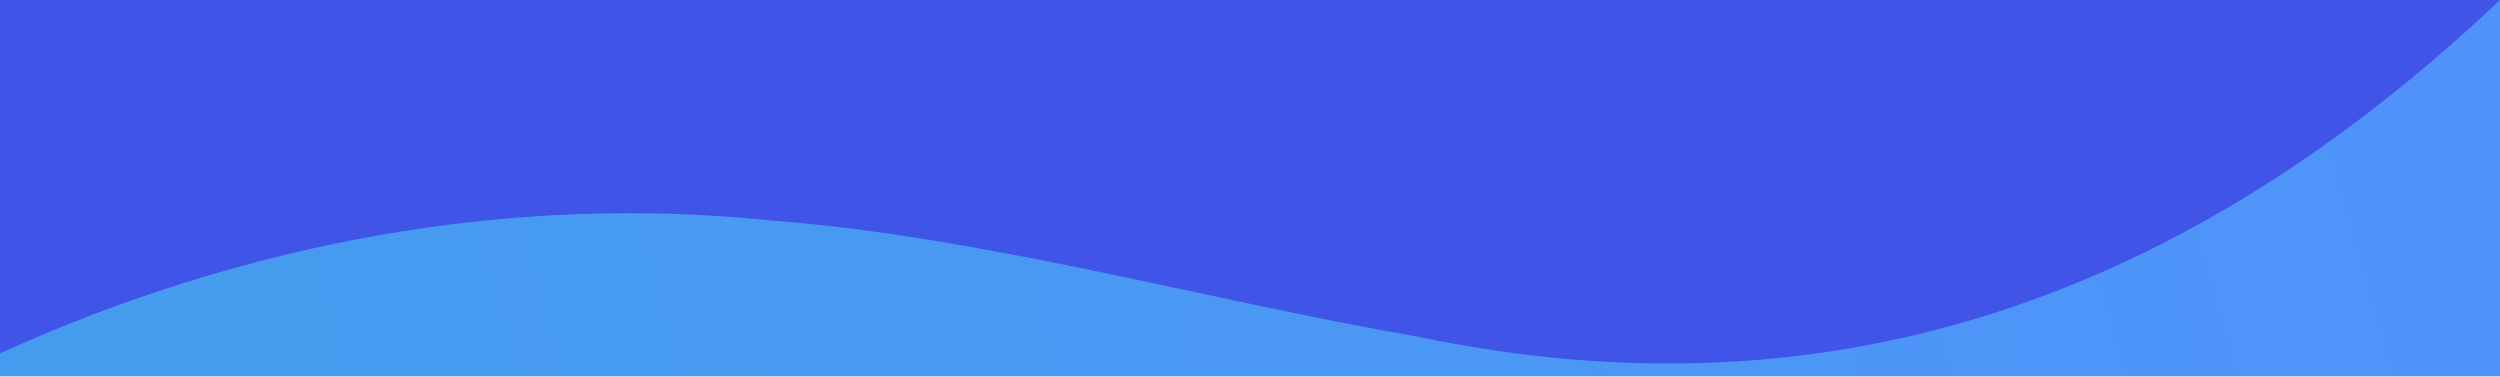
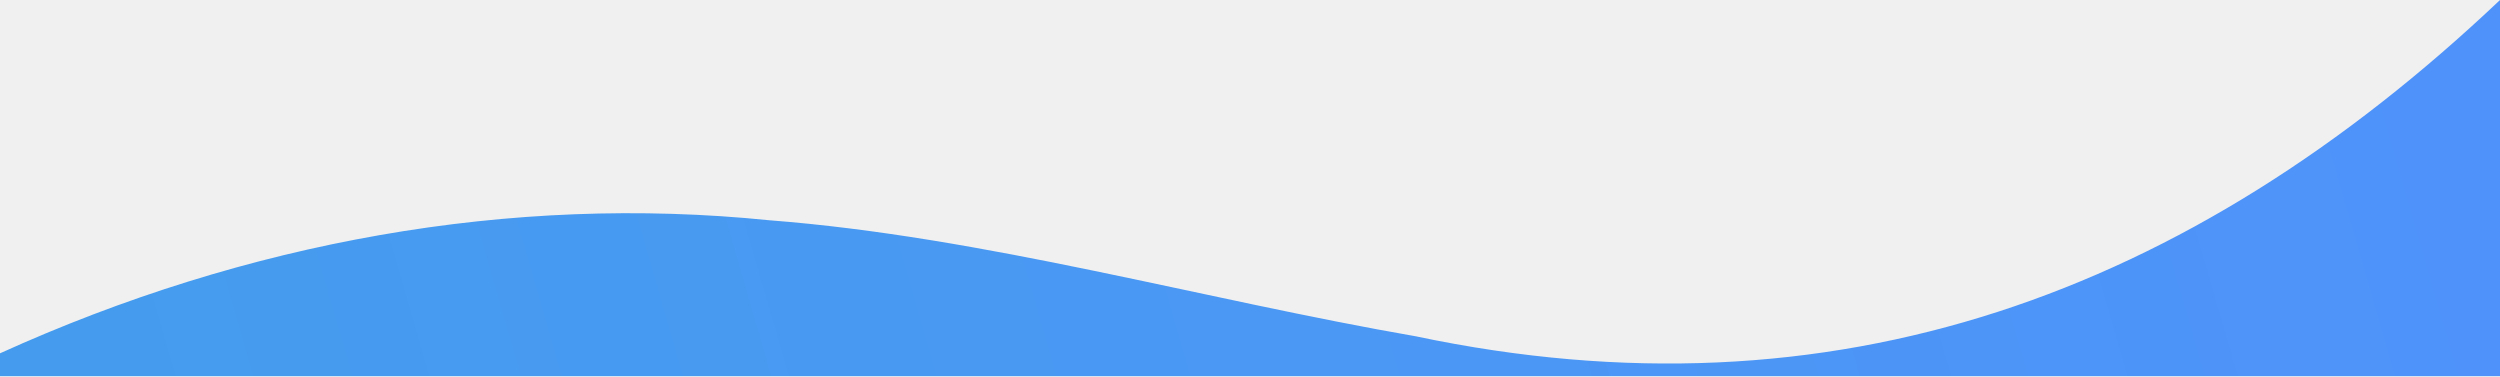
- <svg xmlns="http://www.w3.org/2000/svg" width="1920" height="289" fill="none">
-   <path fill="#4054E8" d="M0 0h1920v288.851H0z" />
-   <path d="M1920 288.851V0c-239.3 226.659-511.91 325.955-832.73 258.268-163.04-28.265-331.829-76.457-496.553-89.115C392.119 148.983 189.146 185.599 0 271.346v17.505h1920Z" fill="url(#a)" />
+ <svg xmlns="http://www.w3.org/2000/svg" width="1920" height="289" viewBox="0 0 1920 289" fill="none">
+   <g clip-path="url(#clip0_2350_9177)">
+     <path d="M1920 288.851V0C1680.7 226.659 1408.09 325.955 1087.27 258.268C924.23 230.003 755.441 181.811 590.717 169.153C392.119 148.983 189.146 185.599 0 271.346V288.851H1920Z" fill="url(#paint0_linear_2350_9177)" />
+   </g>
  <defs>
-     <linearGradient id="a" x1="2604.2" y1="-266.507" x2="-811.724" y2="719.817" gradientUnits="userSpaceOnUse">
+     <linearGradient id="paint0_linear_2350_9177" x1="2604.2" y1="-266.507" x2="-811.724" y2="719.817" gradientUnits="userSpaceOnUse">
      <stop stop-color="#538FFF" />
      <stop offset="1" stop-color="#40A1E8" />
    </linearGradient>
+     <clipPath id="clip0_2350_9177">
+       <rect width="1920" height="289" fill="white" />
+     </clipPath>
  </defs>
</svg>
